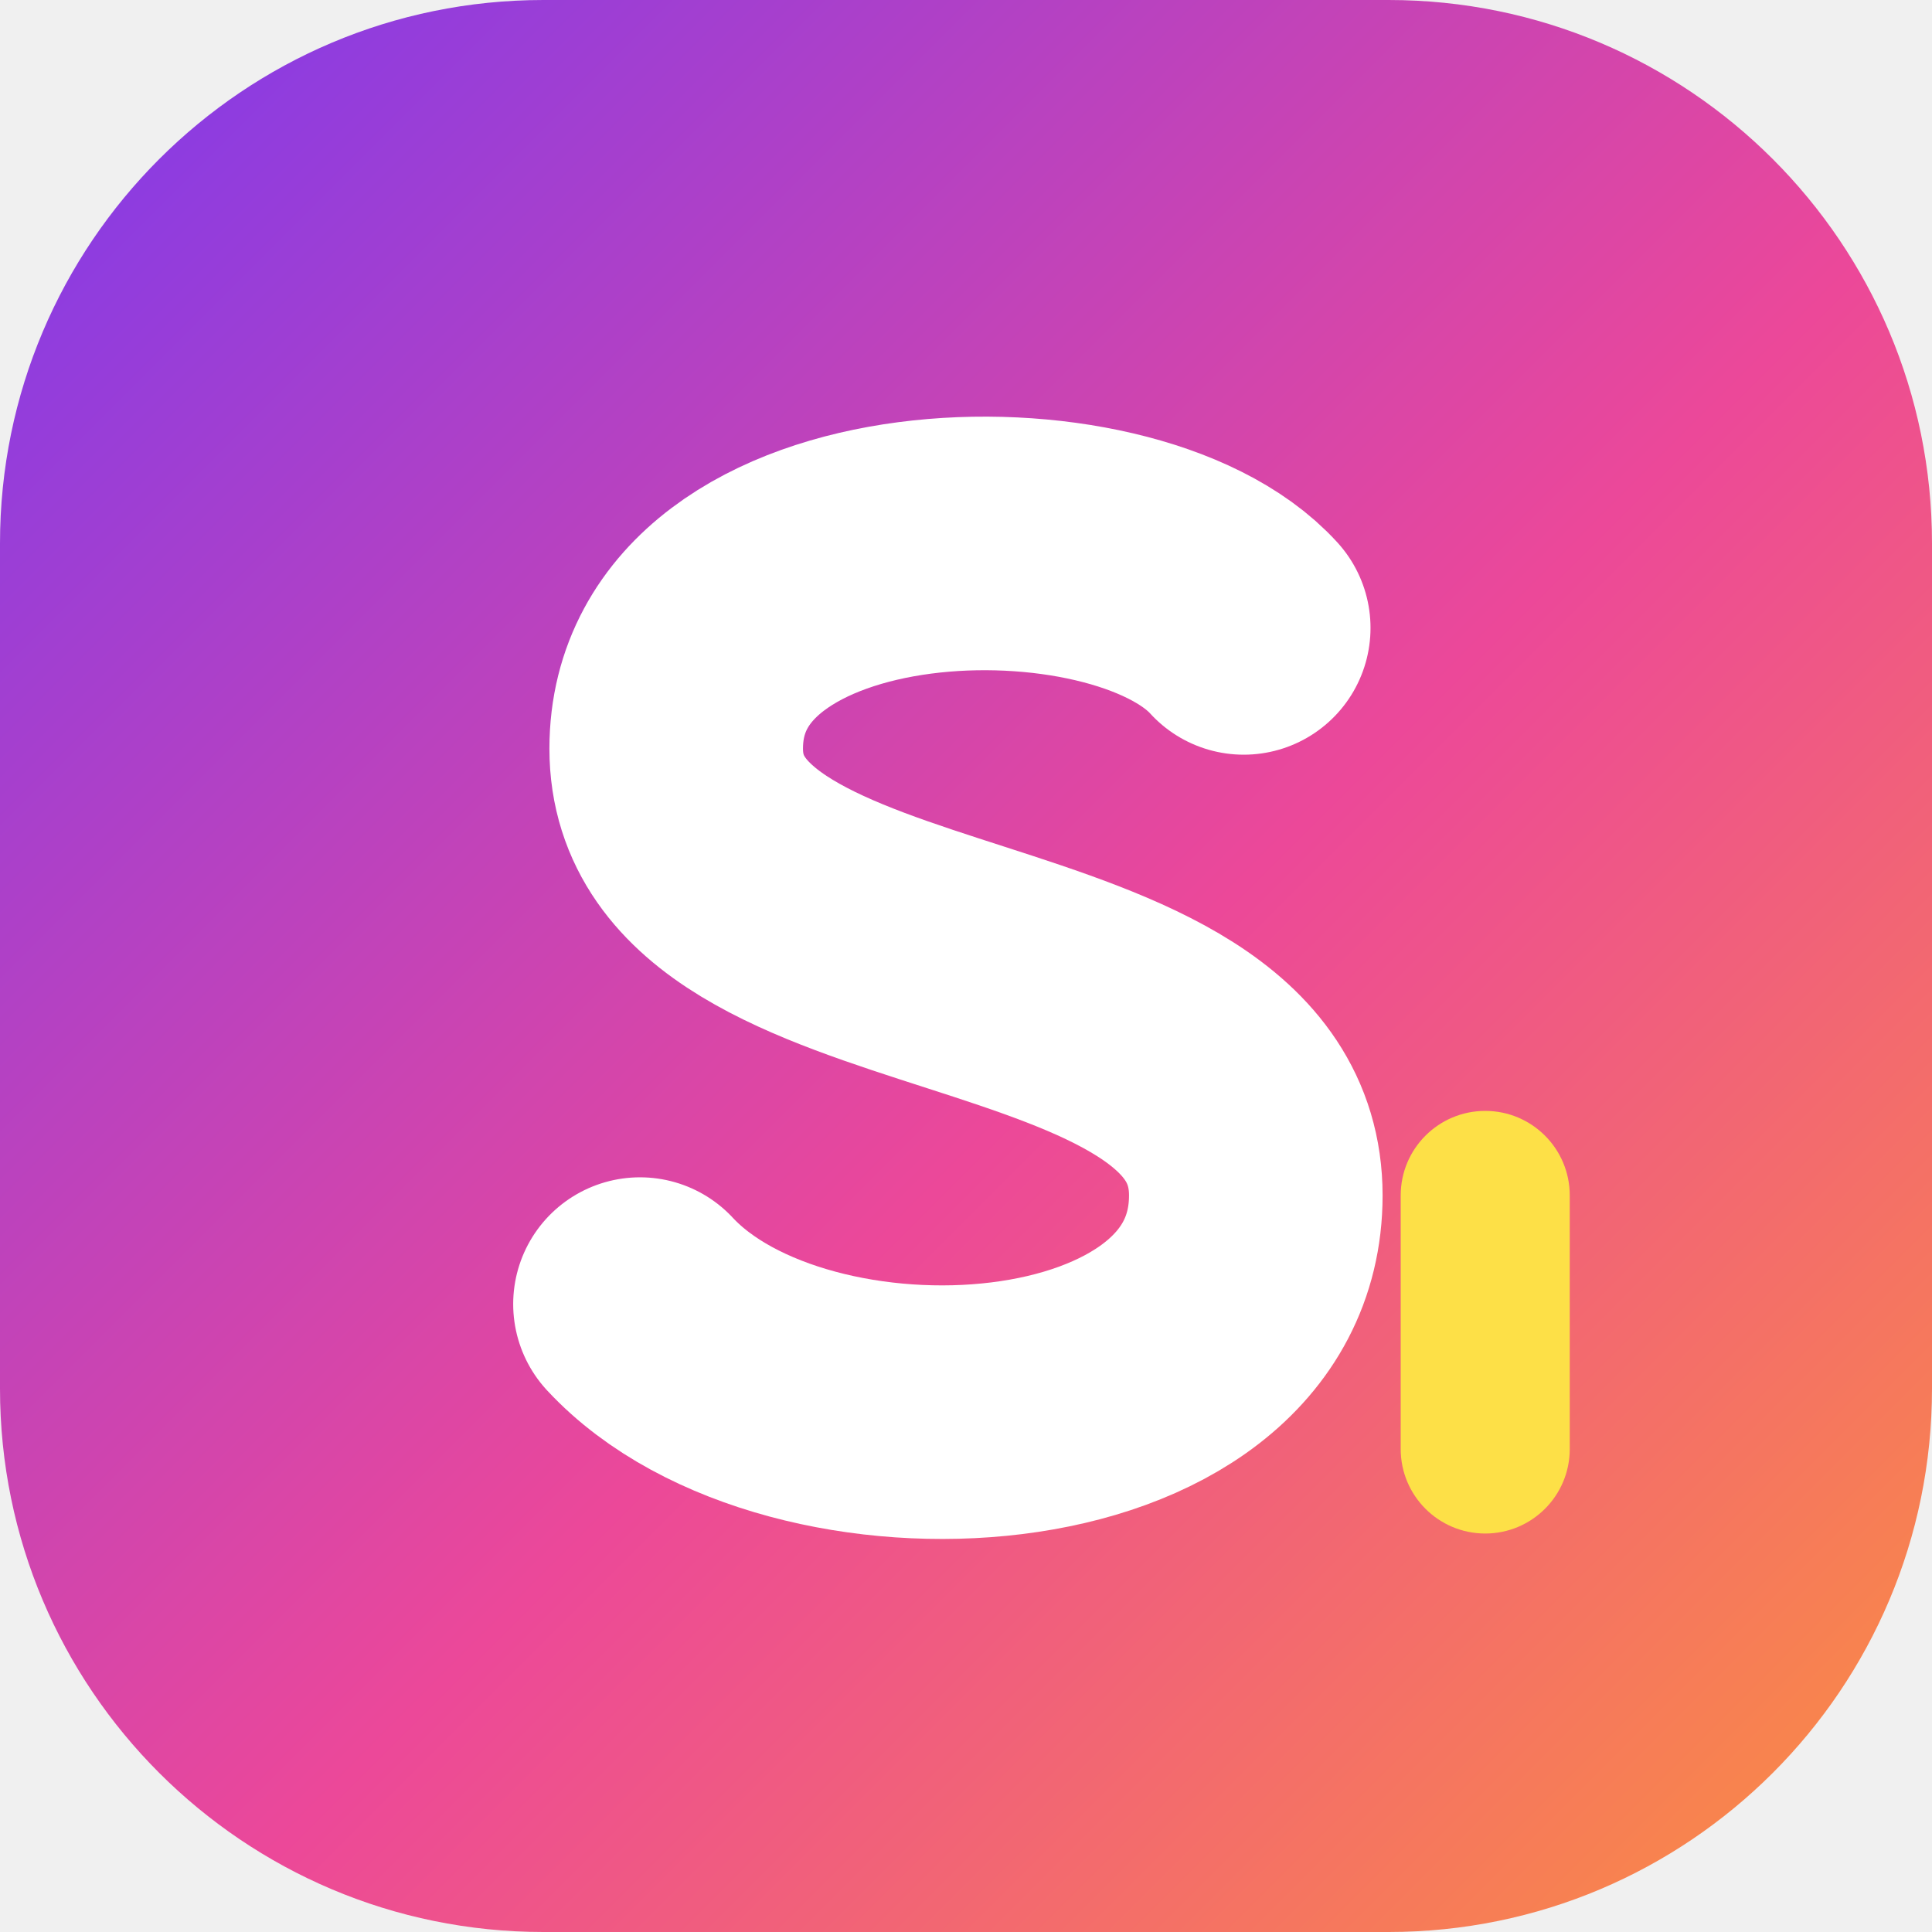
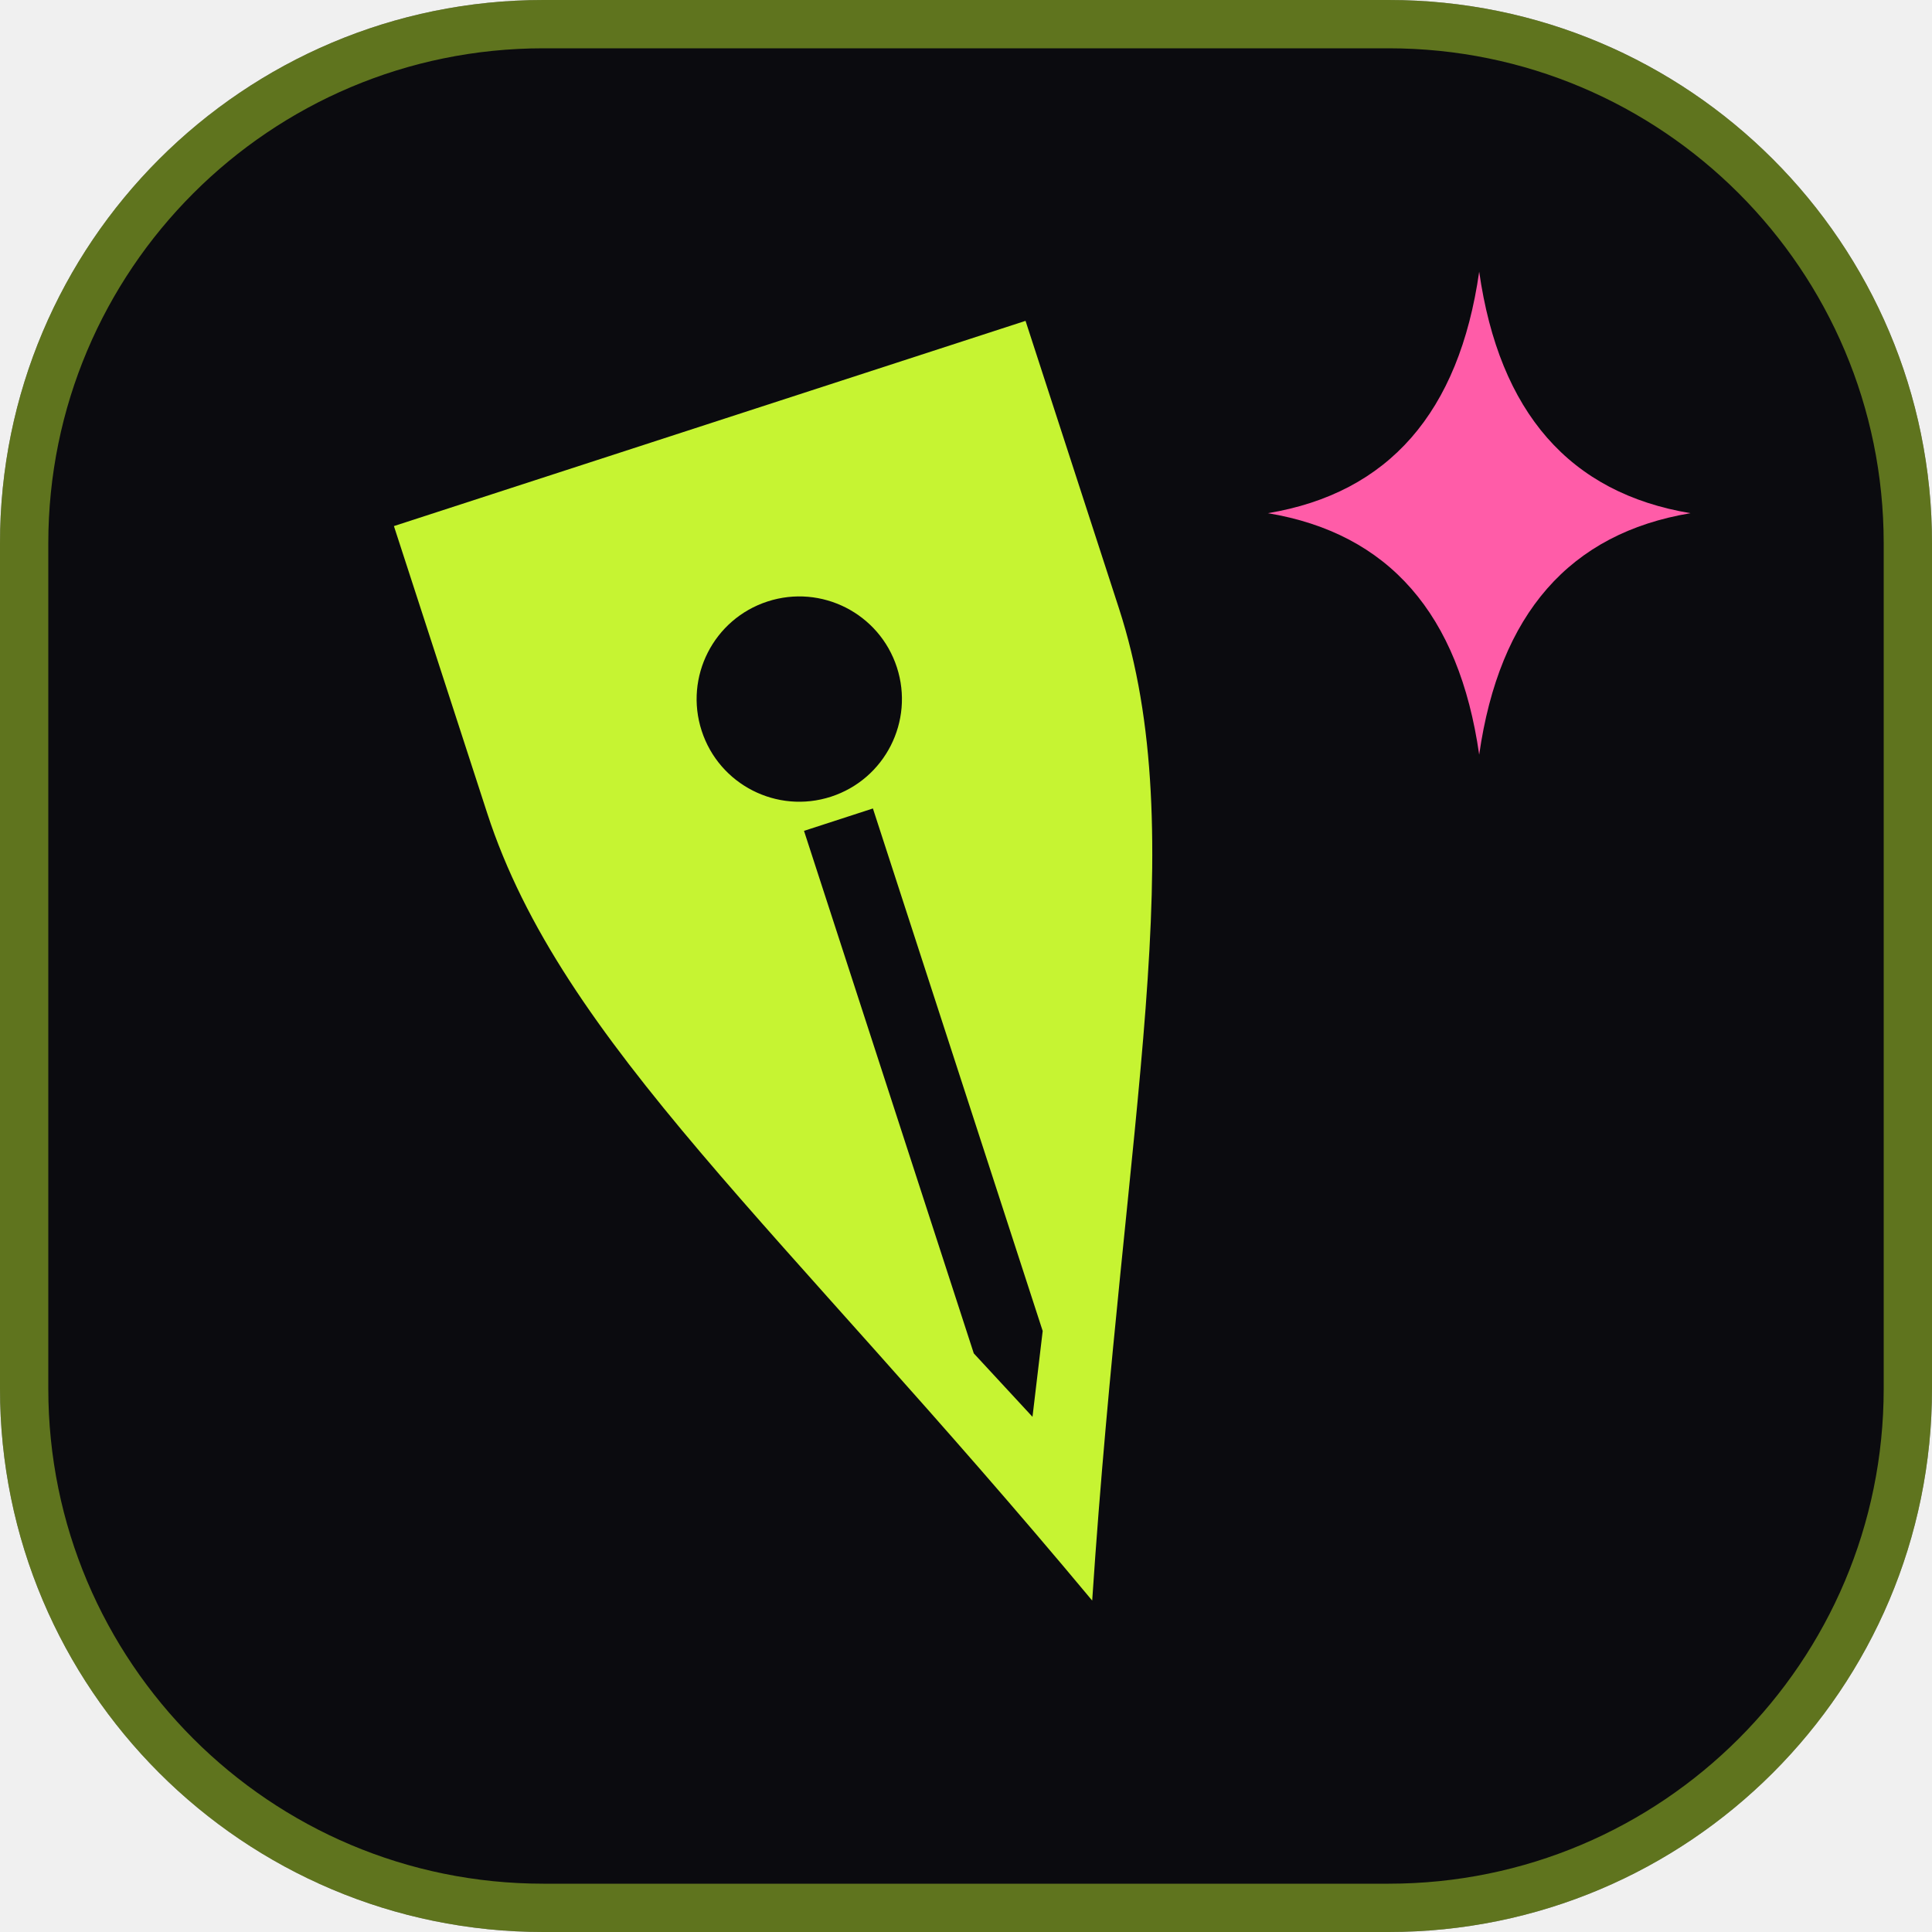
<svg xmlns="http://www.w3.org/2000/svg" viewBox="0 0 32 32">
-   <defs>
-     <linearGradient id="g" x1="0" y1="0" x2="1" y2="1">
-       <stop offset="0" stop-color="#7C3AED" />
-       <stop offset=".55" stop-color="#EC4899" />
-       <stop offset="1" stop-color="#FB923C" />
-     </linearGradient>
-   </defs>
-   <rect width="32" height="32" rx="9" fill="url(#g)" />
-   <path d="M20.6 10.4C18.6 8.2 11.2 8.4 11.2 12.4C11.2 16.6 20.8 15.4 20.8 19.8C20.8 24 13.2 24.4 10.6 21.6" fill="none" stroke="#fff" stroke-width="4.2" stroke-linecap="round" />
-   <rect x="23.2" y="18.4" width="2.8" height="7" rx="1.4" fill="#FDE047" />
+   <rect width="32" height="32" rx="9" fill="#0B0B0F" />
+   <rect x="0.4" y="0.4" width="31.2" height="31.2" rx="8.6" fill="none" stroke="#C6F432" stroke-opacity=".45" stroke-width=".8" />
+   <path fill="#C6F432" fill-rule="evenodd" transform="rotate(-18 15 17)" d="M9.5 6.5H20.5V11.5C20.5 15.5 18 19.5 15 27C12 19.5 9.5 15.5 9.5 11.5Z M13.3 11.3a1.7 1.7 0 1 0 3.4 0a1.7 1.7 0 1 0-3.4 0Z M14.4 13.4H15.6V22.5L15 23.8L14.4 22.5Z" />
+   <path fill="#FF5CA8" d="M24.5 4.5Q25 8 28 8.5Q25 9 24.5 12.5Q24 9 21 8.5Q24 8 24.5 4.5Z" />
</svg>
